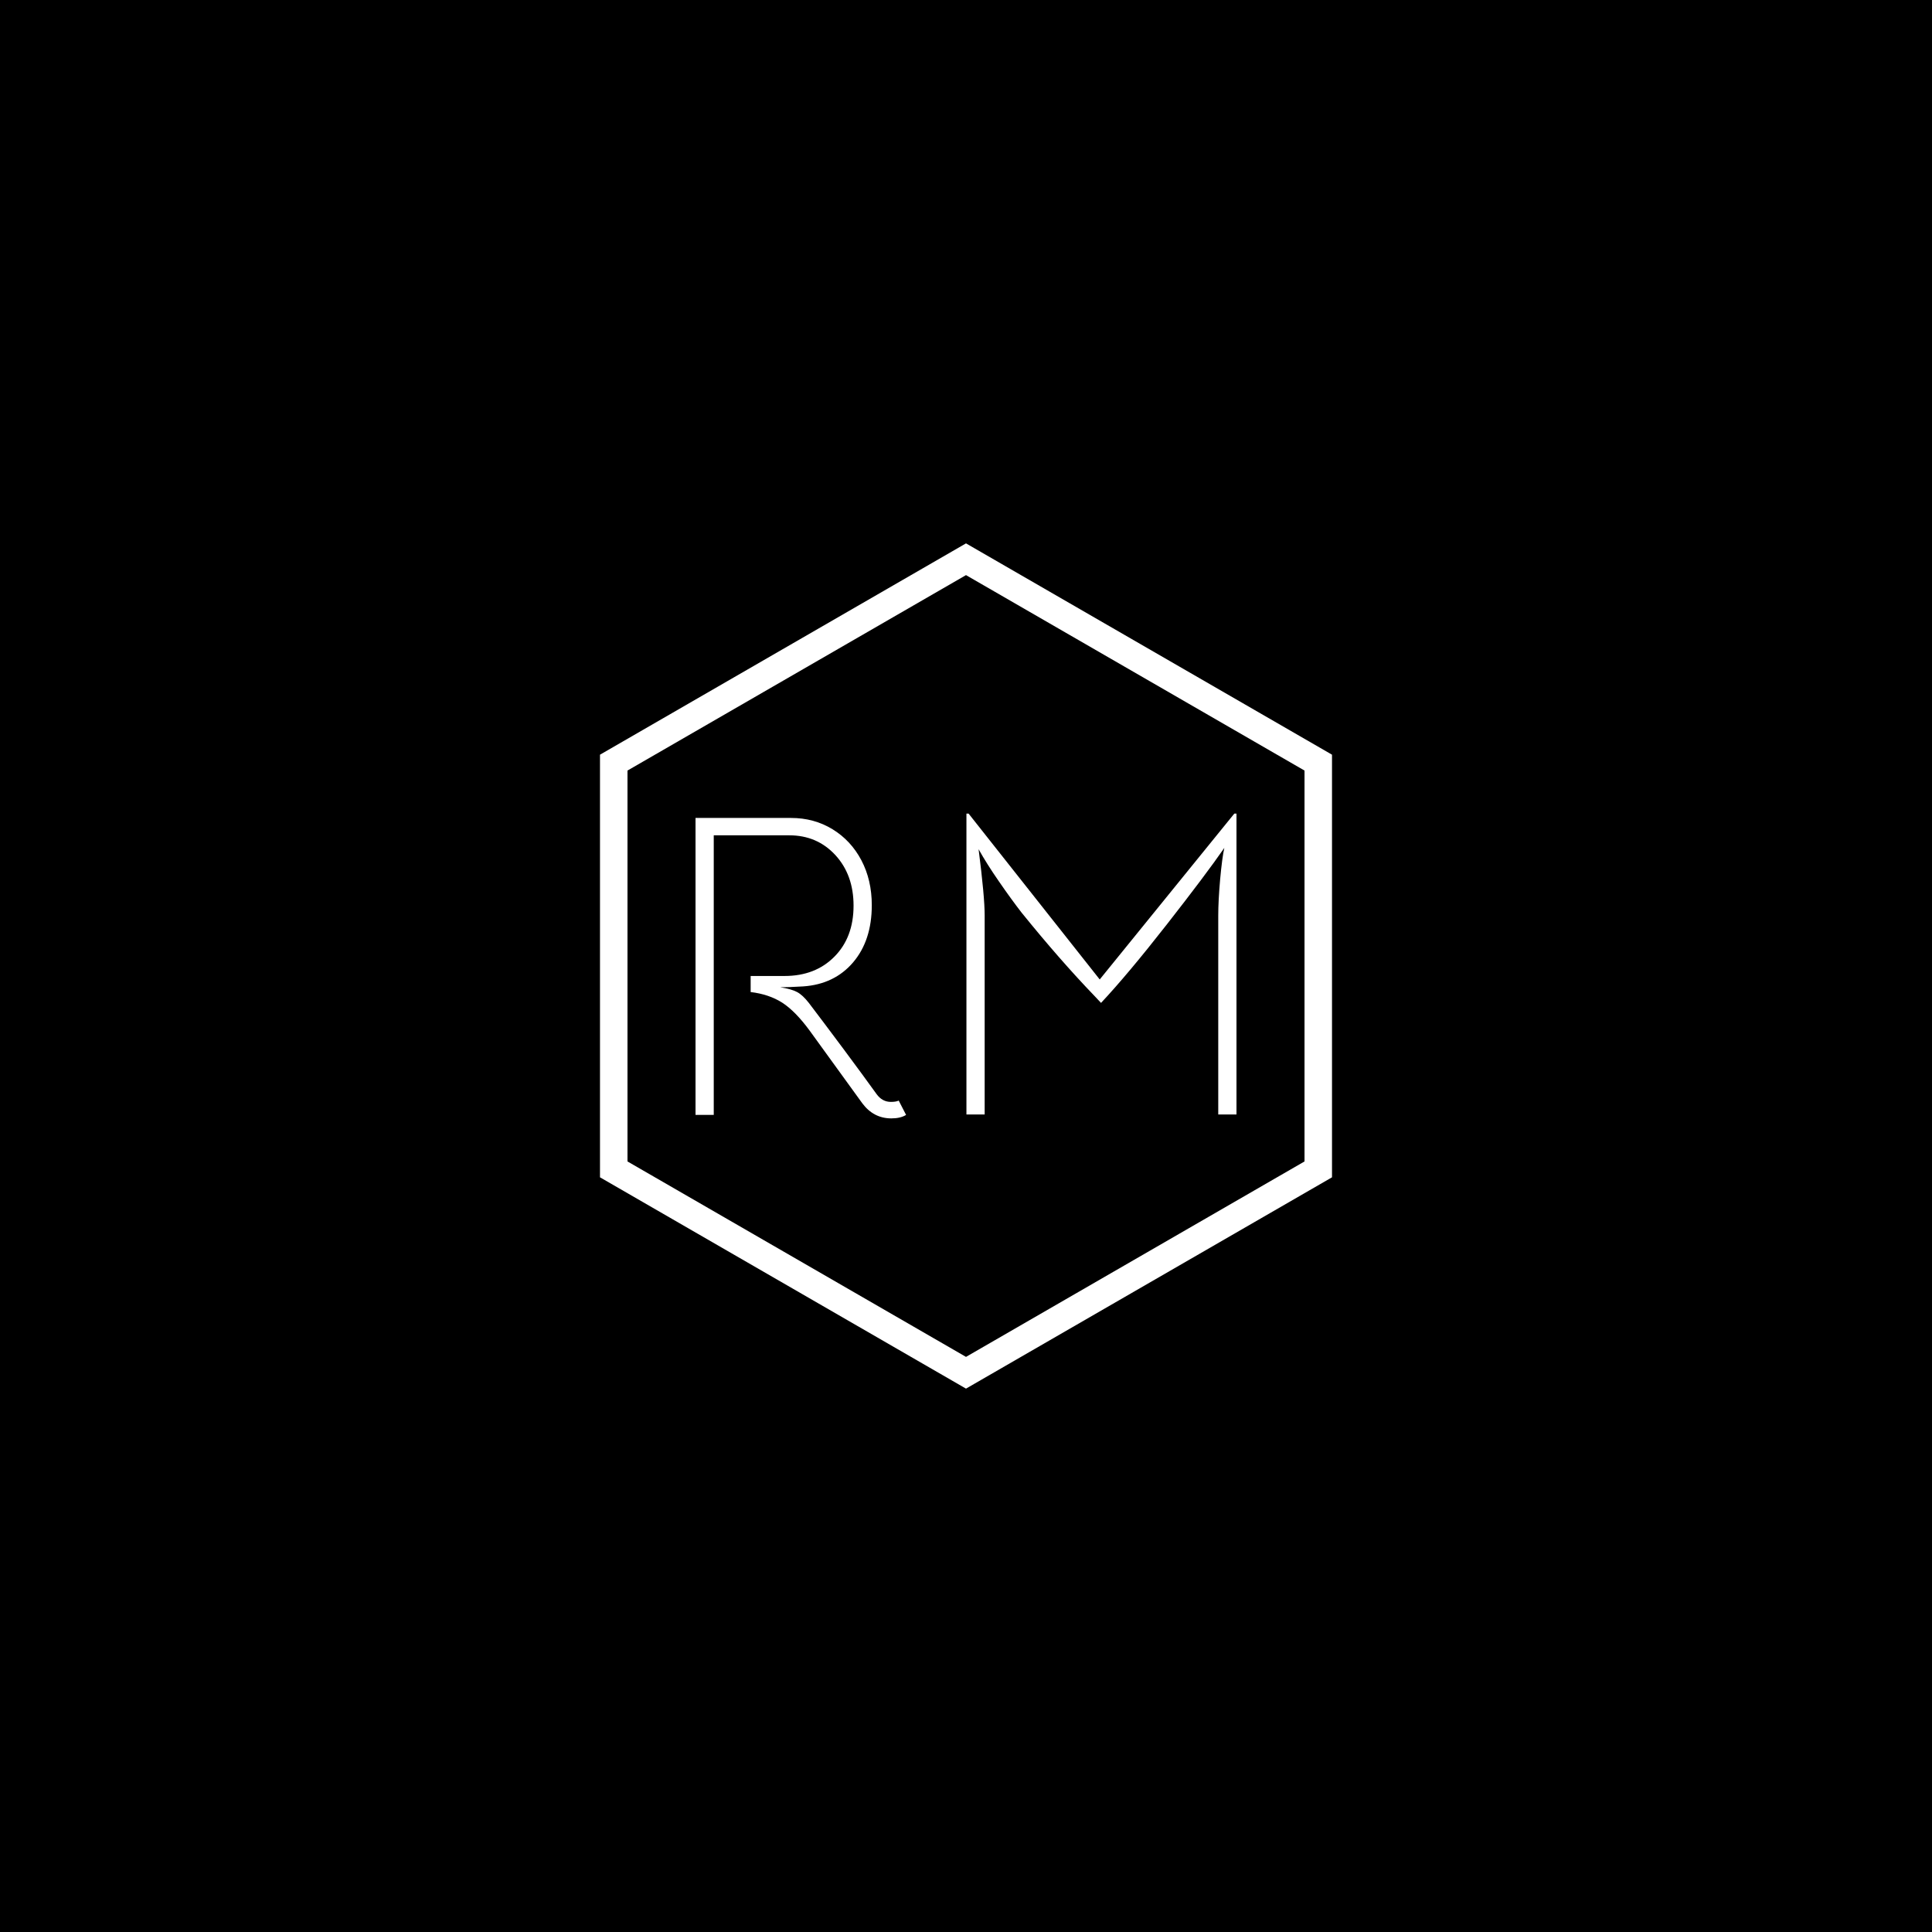
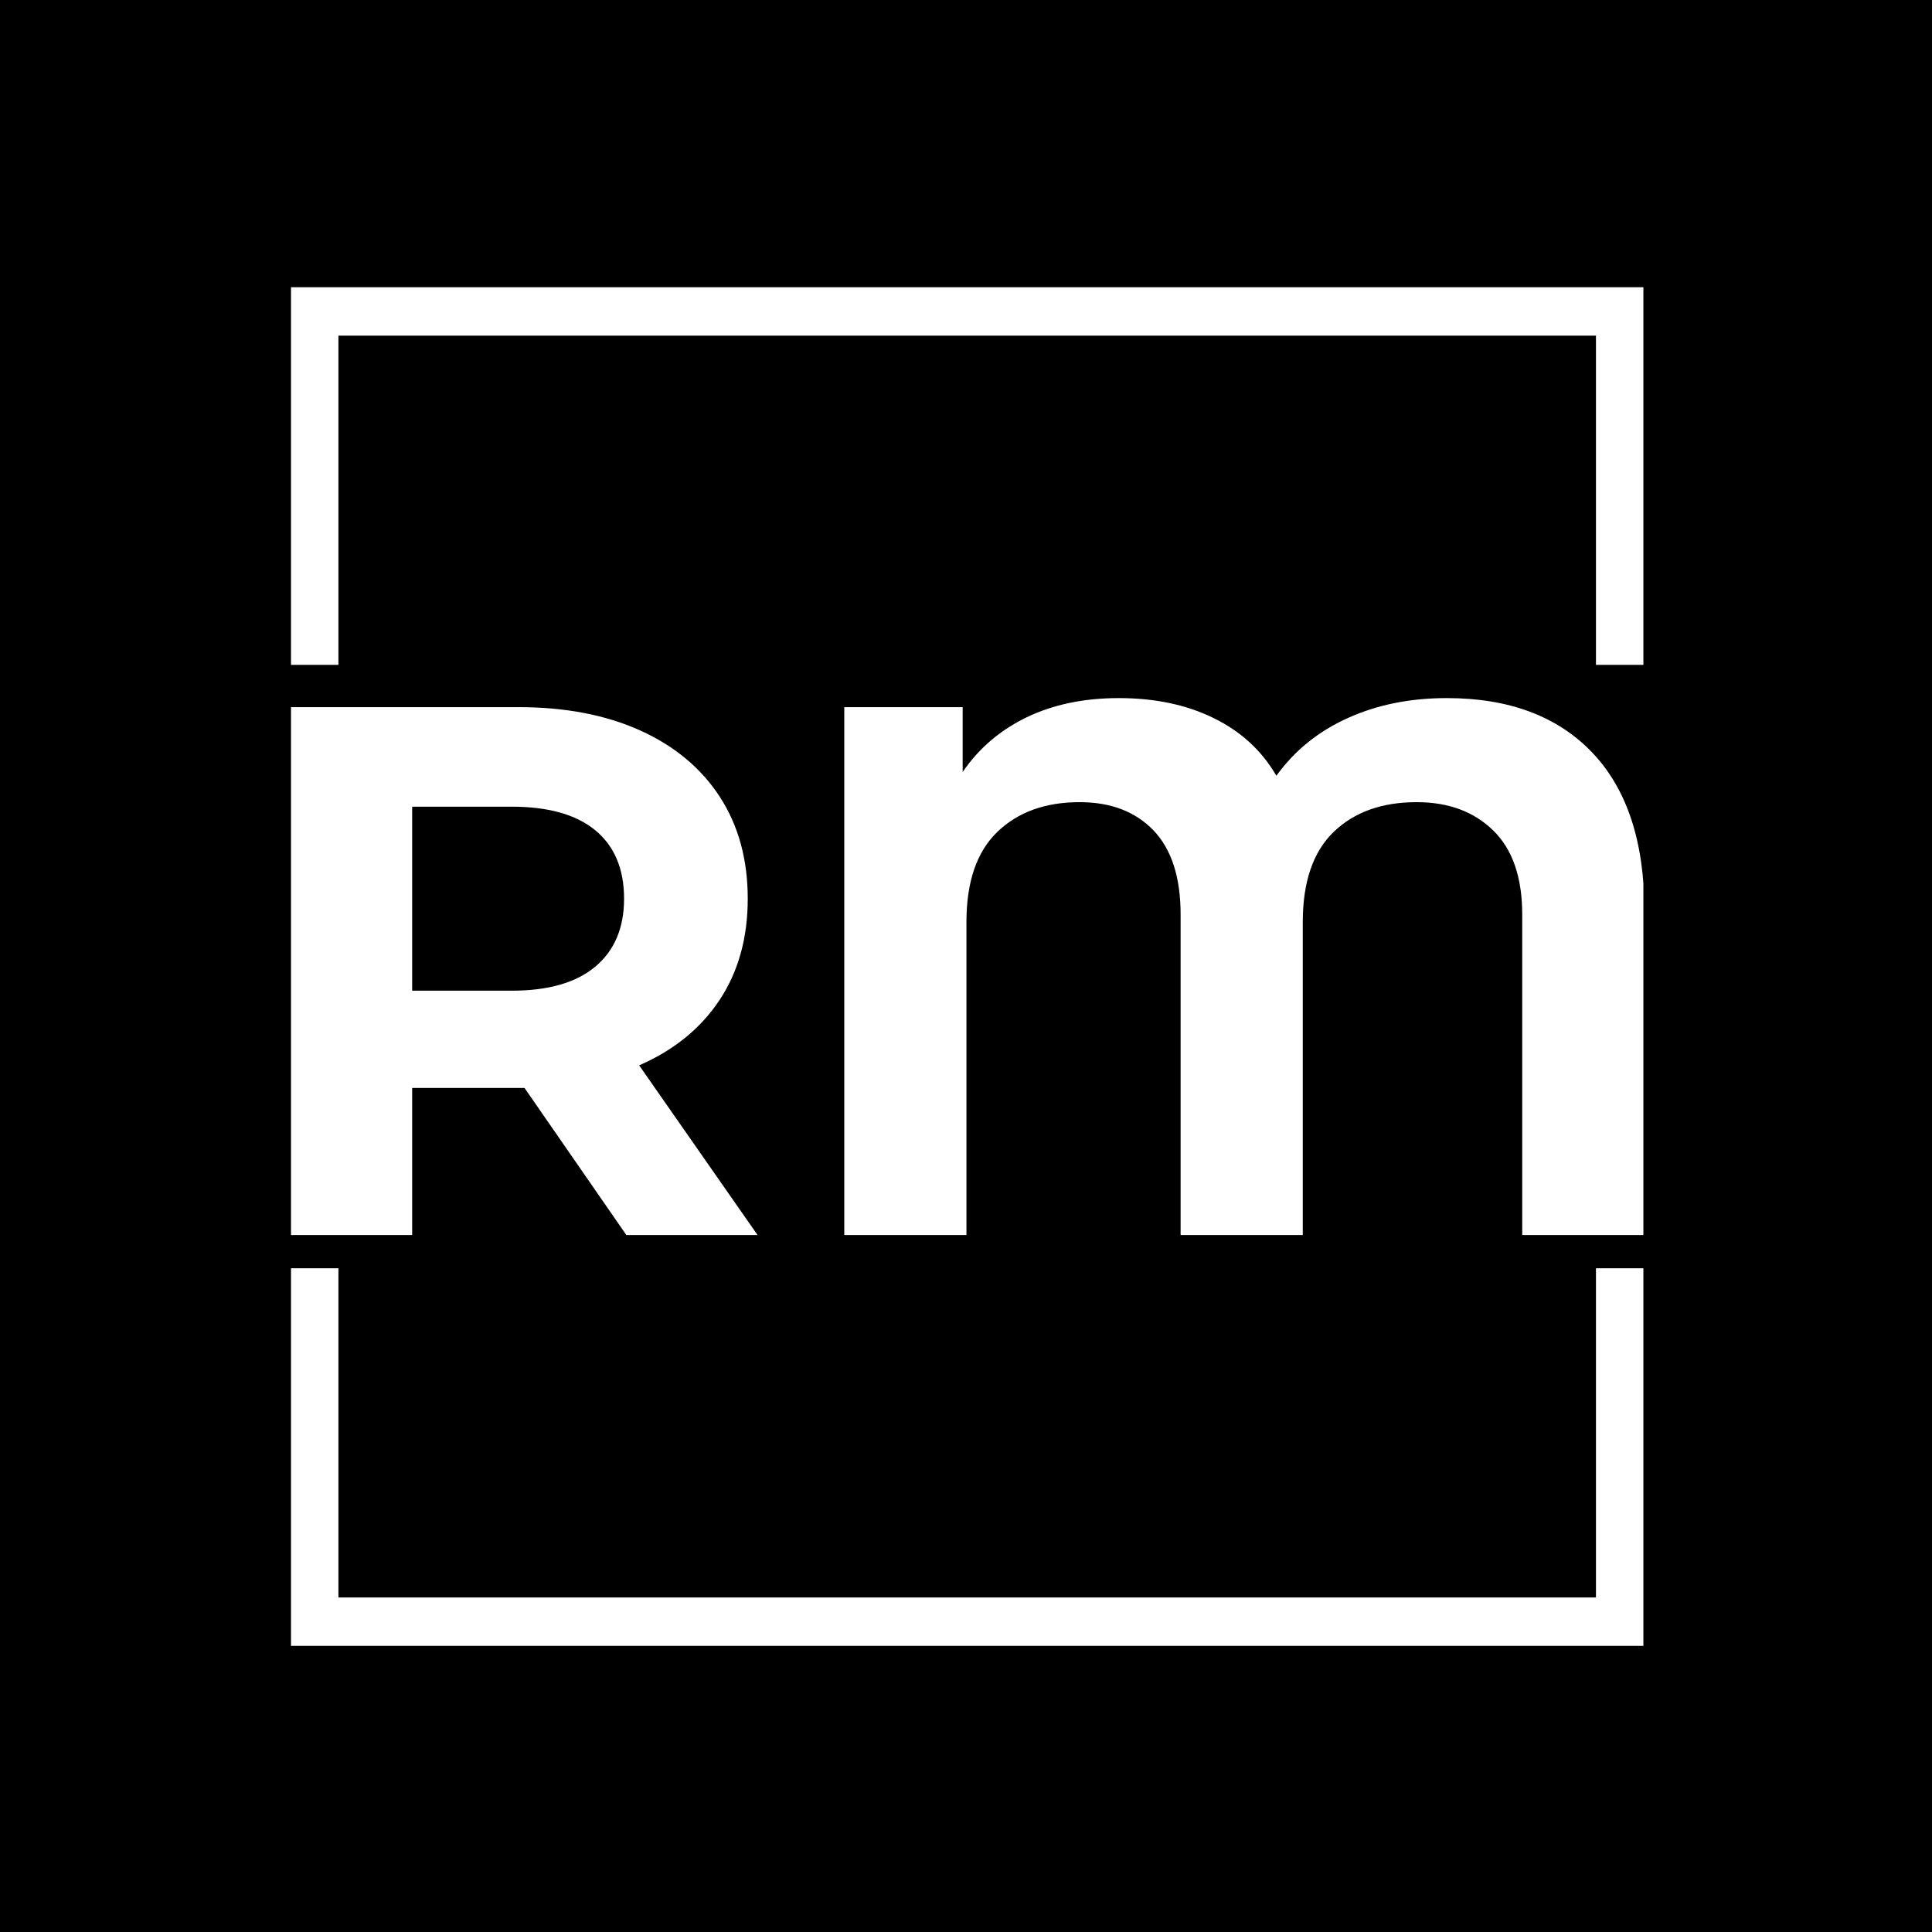
<svg xmlns="http://www.w3.org/2000/svg" version="1.1" width="1000" height="1000" viewBox="0 0 1000 1000">
  <rect width="1000" height="1000" fill="#000000" />
-   <g transform="matrix(0.7,0,0,0.7,150,281.25)">
-     <svg viewBox="0 0 576 360" data-background-color="#1d366f" preserveAspectRatio="xMidYMid meet" height="625" width="1000">
-       <g id="tight-bounds" transform="matrix(1,0,0,1,0,0)">
-         <svg viewBox="0 0 576 360" height="360" width="576">
+   <g transform="matrix(0.7,0,0,0.7,150.6188,146.0868)">
+     <svg viewBox="0 0 244 247" data-background-color="#ffffff" preserveAspectRatio="xMidYMid meet" height="1012" width="1000">
+       <g id="tight-bounds" transform="matrix(1,0,0,1,-0.215686,-0.1)">
+         <svg viewBox="0 0 244.431 247.2" height="247.2" width="244.431">
          <g>
            <svg />
          </g>
          <g>
-             <svg viewBox="0 0 576 360" height="360" width="576">
-               <g>
-                 <path d="M132.115 90l155.885-90 155.885 90v180l-155.885 90-155.885-90zM143.822 263.241l144.178 83.242 144.178-83.242v-166.482l-144.178-83.242-144.178 83.242z" fill="#ffffff" fill-rule="nonzero" stroke="none" stroke-width="1" stroke-linecap="butt" stroke-linejoin="miter" stroke-miterlimit="10" stroke-dasharray="" stroke-dashoffset="0" font-family="none" font-weight="none" font-size="none" text-anchor="none" style="mix-blend-mode: normal" data-fill-palette-color="tertiary" />
-               </g>
-               <g transform="matrix(1,0,0,1,172.8,115.096)">
-                 <svg viewBox="0 0 230.4 129.808" height="129.808" width="230.4">
+             <svg viewBox="0 0 244.431 247.2" height="247.2" width="244.431">
+               <g transform="matrix(1,0,0,1,0,75.14924)">
+                 <svg viewBox="0 0 244.431 96.902" height="96.902" width="244.431">
                  <g>
-                     <svg viewBox="0 0 230.4 129.808" height="129.808" width="230.4">
+                     <svg viewBox="0 0 244.431 96.902" height="96.902" width="244.431">
                      <g>
-                         <svg viewBox="0 0 230.4 129.808" height="129.808" width="230.4">
+                         <svg viewBox="0 0 244.431 96.902" height="96.902" width="244.431">
                          <g>
-                             <svg viewBox="0 0 230.4 129.808" height="129.808" width="230.4">
+                             <svg viewBox="0 0 244.431 96.902" height="96.902" width="244.431">
                              <g id="textblocktransform">
-                                 <svg viewBox="0 0 230.4 129.808" height="129.808" width="230.4" id="textblock">
+                                 <svg viewBox="0 0 244.431 96.902" height="96.902" width="244.431" id="textblock">
                                  <g>
-                                     <svg viewBox="0 0 230.4 129.808" height="129.808" width="230.4">
+                                     <svg viewBox="0 0 244.431 96.902" height="96.902" width="244.431">
                                      <g transform="matrix(1,0,0,1,0,0)">
-                                         <svg width="230.4" viewBox="5.2 -34.7 62.3 35.1" height="129.808" data-palette-color="#ffffff">
-                                           <path d="M28.6-1.65L29.45 0Q28.8 0.4 27.75 0.4L27.75 0.4Q25.7 0.4 24.4-1.35L24.4-1.35 18.35-9.7Q16.7-11.95 15.18-12.93 13.65-13.9 11.55-14.15L11.55-14.15 11.55-16 15.45-16Q19-16 21.2-18.23 23.4-20.45 23.4-24.1L23.4-24.1Q23.4-27.65 21.3-29.93 19.2-32.2 16-32.2L16-32.2 7.3-32.2 7.3 0 5.2 0 5.2-34.2 16.2-34.2Q18.85-34.2 20.98-32.9 23.1-31.6 24.3-29.33 25.5-27.05 25.5-24.15L25.5-24.15Q25.5-20.1 23.35-17.57 21.2-15.05 17.6-14.8L17.6-14.8Q15.9-14.7 14.95-14.7L14.95-14.7Q16.25-14.5 16.9-14.15 17.55-13.8 18.25-12.9L18.25-12.9Q19.85-10.8 22.25-7.58 24.65-4.35 26.05-2.4L26.05-2.4Q26.7-1.5 27.7-1.5L27.7-1.5Q28.3-1.5 28.6-1.65L28.6-1.65ZM36.4-34.7L36.65-34.7 51.75-15.6 67.25-34.7 67.5-34.7 67.5-0.05 65.4-0.05 65.4-22.95Q65.4-24.65 65.62-27.15 65.85-29.65 66.1-30.75L66.1-30.75Q63.95-27.65 59.45-21.9 54.95-16.15 51.9-12.9L51.9-12.9 51.15-13.7Q47.2-17.8 42.75-23.3L42.75-23.3Q41.55-24.85 40.15-26.88 38.75-28.9 37.8-30.6L37.8-30.6Q38.5-25.15 38.5-22.95L38.5-22.95 38.5-0.05 36.4-0.05 36.4-34.7Z" opacity="1" transform="matrix(1,0,0,1,0,0)" fill="#ffffff" class="undefined-text-0" data-fill-palette-color="primary" id="text-0" />
+                                         <svg width="244.431" viewBox="4.15 -35.6 89.8 35.6" height="96.902" data-palette-color="#398378">
+                                           <path d="M35.15 0L26.45 0 19.7-9.75 19.3-9.75 12.25-9.75 12.25 0 4.15 0 4.15-35 19.3-35Q23.95-35 27.38-33.45 30.8-31.9 32.65-29.05 34.5-26.2 34.5-22.3L34.5-22.3Q34.5-18.4 32.63-15.58 30.75-12.75 27.3-11.25L27.3-11.25 35.15 0ZM26.3-22.3Q26.3-25.25 24.4-26.83 22.5-28.4 18.85-28.4L18.85-28.4 12.25-28.4 12.25-16.2 18.85-16.2Q22.5-16.2 24.4-17.8 26.3-19.4 26.3-22.3L26.3-22.3ZM80.85-35.6Q87.05-35.6 90.5-31.98 93.95-28.35 93.95-21.5L93.95-21.5 93.95 0 85.85 0 85.85-21.25Q85.85-24.95 83.92-26.83 82-28.7 78.85-28.7L78.85-28.7Q75.4-28.7 73.35-26.73 71.3-24.75 71.3-20.75L71.3-20.75 71.3 0 63.2 0 63.2-21.25Q63.2-24.95 61.4-26.83 59.6-28.7 56.5-28.7L56.5-28.7Q53.1-28.7 51.05-26.73 49-24.75 49-20.75L49-20.75 49 0 40.9 0 40.9-35 48.75-35 48.75-30.7Q50.35-33.05 53-34.33 55.65-35.6 59.1-35.6L59.1-35.6Q62.7-35.6 65.4-34.27 68.1-32.95 69.55-30.45L69.55-30.45Q71.35-32.95 74.27-34.27 77.2-35.6 80.85-35.6L80.85-35.6Z" opacity="1" transform="matrix(1,0,0,1,0,0)" fill="#ffffff" class="undefined-text-0" data-fill-palette-color="primary" id="text-0" />
                                        </svg>
                                      </g>
                                    </svg>
                                  </g>
                                </svg>
                              </g>
                            </svg>
                          </g>
                          <g />
                        </svg>
                      </g>
                    </svg>
                  </g>
                </svg>
              </g>
+               <path d="M0 69.149L0 1 244.431 1 244.431 69.149 235.693 69.149 235.693 9.739 8.739 9.739 8.739 69.149 0 69.149M0 178.051L0 246.2 244.431 246.2 244.431 178.051 235.693 178.051 235.693 237.461 8.739 237.461 8.739 178.051 0 178.051" fill="#ffffff" stroke="transparent" data-fill-palette-color="primary" />
            </svg>
          </g>
          <defs />
        </svg>
-         <rect width="576" height="360" fill="none" stroke="none" visibility="hidden" />
+         <rect width="244.431" height="247.2" fill="none" stroke="none" visibility="hidden" />
      </g>
    </svg>
  </g>
</svg>
